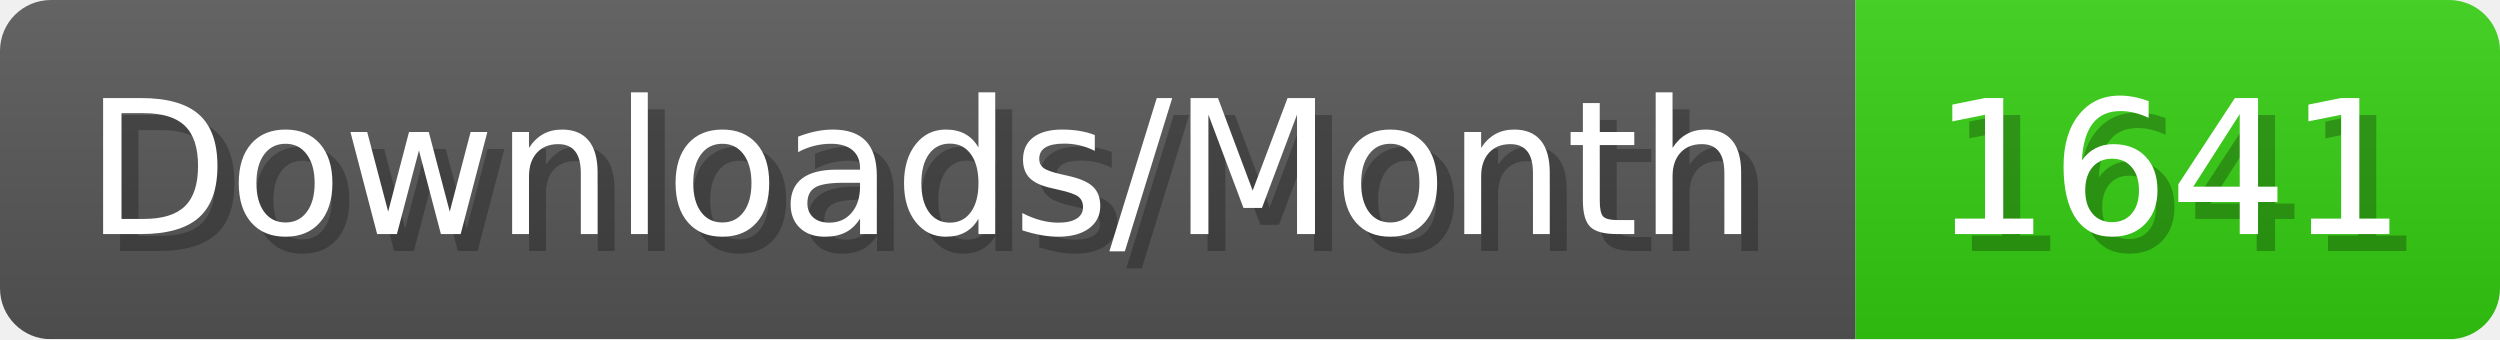
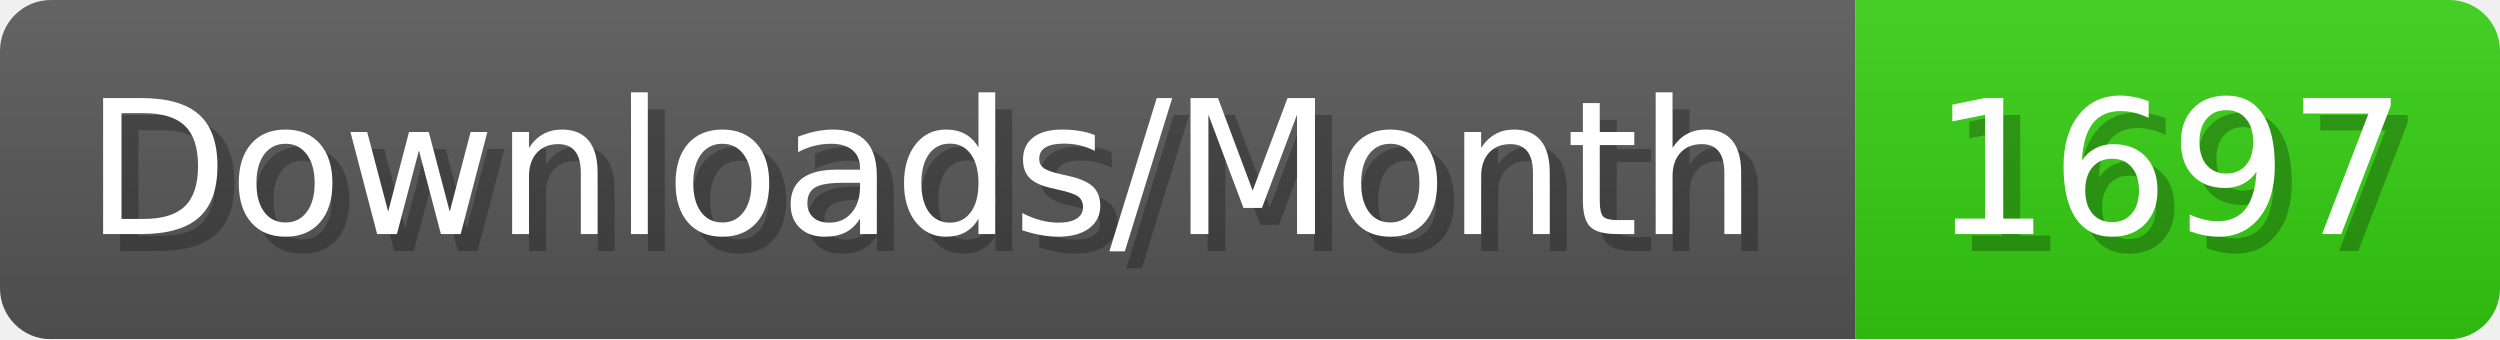
- <svg xmlns="http://www.w3.org/2000/svg" width="147.4" height="20" viewBox="0 0 1474 200" role="img" aria-label="Downloads/Month: 1641">
+ <svg xmlns="http://www.w3.org/2000/svg" width="147.4" height="20" viewBox="0 0 1474 200" role="img" aria-label="Downloads/Month: 1697">
  <linearGradient id="YlXUI" x2="0" y2="100%">
    <stop offset="0" stop-opacity=".1" stop-color="#EEE" />
    <stop offset="1" stop-opacity=".1" />
  </linearGradient>
  <mask id="JHhop">
    <rect width="1474" height="200" rx="30" fill="#FFF" />
  </mask>
  <g mask="url(#JHhop)">
    <rect width="1094" height="200" fill="#555" />
    <rect width="380" height="200" fill="#3C1" x="1094" />
    <rect width="1474" height="200" fill="url(#YlXUI)" />
  </g>
  <g aria-hidden="true" fill="#fff" text-anchor="start" font-family="Verdana,DejaVu Sans,sans-serif" font-size="110">
    <text x="60" y="148" textLength="994" fill="#000" opacity="0.25">Downloads/Month</text>
    <text x="50" y="138" textLength="994">Downloads/Month</text>
-     <text x="1149" y="148" textLength="280" fill="#000" opacity="0.25">1641</text>
-     <text x="1139" y="138" textLength="280">1641</text>
+     <text x="1149" y="148" textLength="280" fill="#000" opacity="0.25">1697</text>
+     <text x="1139" y="138" textLength="280">1697</text>
  </g>
</svg>
